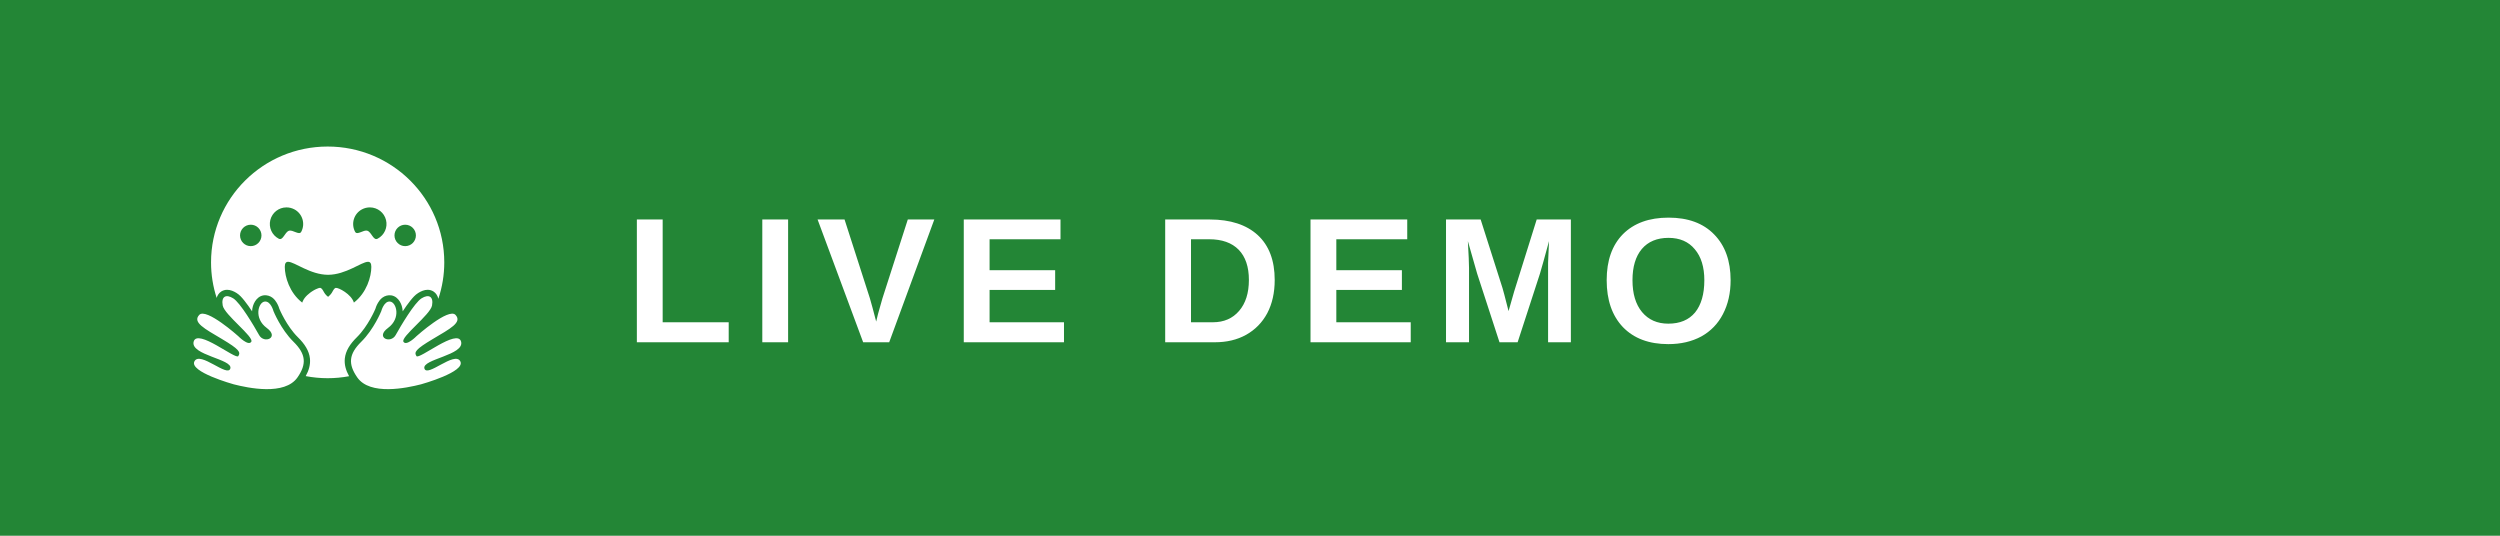
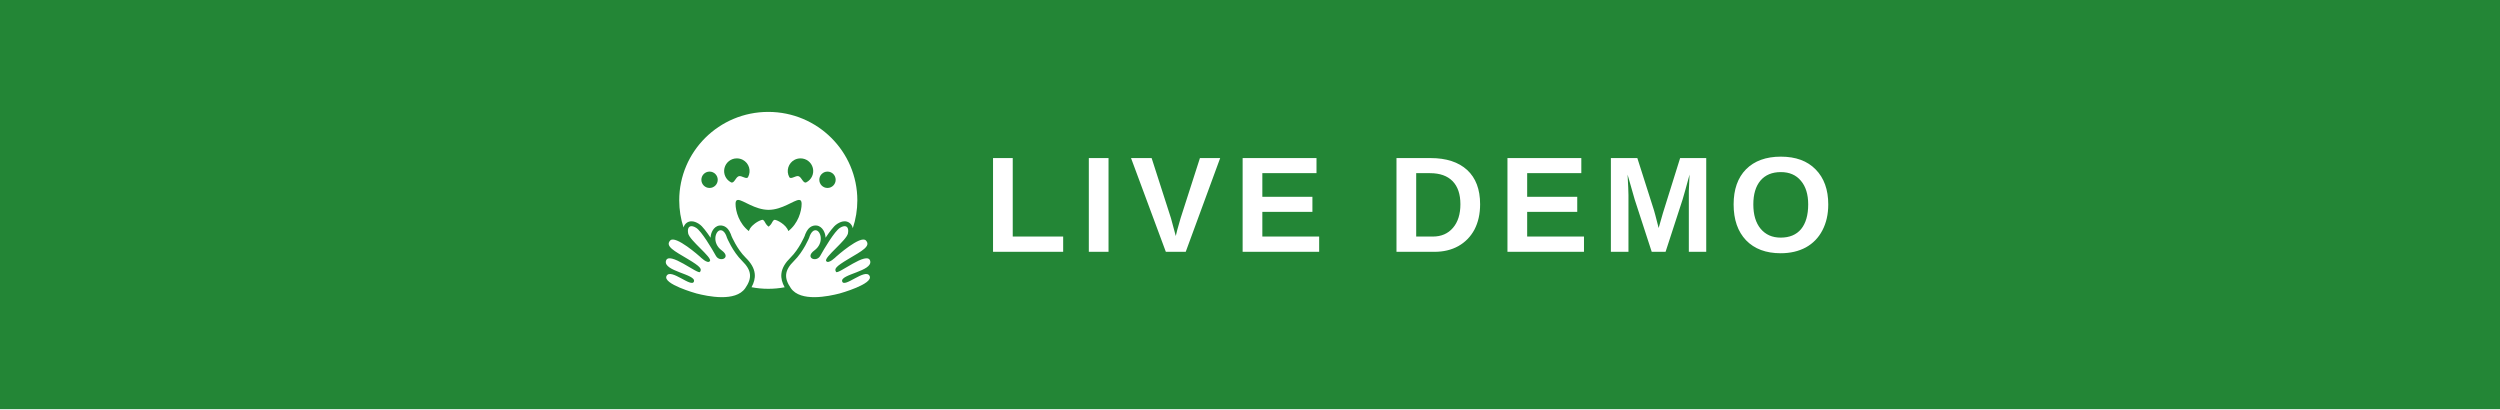
- <svg xmlns="http://www.w3.org/2000/svg" width="168" height="36" viewBox="0 0 168 36" role="img" aria-label="LIVE DEMO">
-   <rect width="168" height="36" fill="#238636" />
-   <g transform="translate(13 9) scale(.75)" fill="#fff">
+ <svg xmlns="http://www.w3.org/2000/svg" width="220" height="36" viewBox="0 0 220 36" role="img" aria-label="LIVE DEMO">
+   <rect width="220" height="36" fill="#238636" />
+   <g transform="translate(58.59 9) scale(.75)" fill="#fff">
    <path d="M12.025 1.13c-5.77 0-10.449 4.647-10.449 10.378 0 1.112.178 2.181.503 3.185.064-.222.203-.444.416-.577a.96.96 0 0 1 .524-.15c.293 0 .584.124.84.284.278.173.48.408.71.694.226.282.458.611.684.951v-.014c.017-.324.106-.622.264-.874s.403-.487.762-.543c.3-.047.596.06.787.203s.31.313.4.467c.15.257.212.468.233.542.01.026.653 1.552 1.657 2.54.616.605 1.01 1.223 1.082 1.912.055.537-.096 1.059-.38 1.572.637.121 1.294.187 1.967.187.657 0 1.298-.063 1.921-.178-.287-.517-.44-1.041-.384-1.581.07-.69.465-1.307 1.081-1.913 1.004-.987 1.647-2.513 1.657-2.539.021-.074.083-.285.233-.542.09-.154.208-.323.4-.467a1.08 1.08 0 0 1 .787-.203c.359.056.604.29.762.543s.247.55.265.874v.015c.225-.34.457-.67.683-.952.23-.286.432-.52.71-.694.257-.16.547-.284.84-.285a.97.97 0 0 1 .524.151c.228.143.373.388.43.625l.006.04a10.3 10.3 0 0 0 .534-3.273c0-5.731-4.678-10.378-10.449-10.378M8.327 6.583a1.5 1.5 0 0 1 .713.174 1.487 1.487 0 0 1 .617 2.013c-.183.343-.762-.214-1.102-.094-.38.134-.532.914-.917.71a1.487 1.487 0 0 1 .69-2.803m7.486 0a1.487 1.487 0 0 1 .689 2.803c-.385.204-.536-.576-.916-.71-.34-.12-.92.437-1.103.094a1.487 1.487 0 0 1 .617-2.013 1.5 1.5 0 0 1 .713-.174m-10.68 1.55a.96.96 0 1 1 0 1.921.96.96 0 0 1 0-1.92m13.838 0a.96.96 0 1 1 0 1.92.96.96 0 0 1 0-1.92M8.489 11.458c.588.01 1.965 1.157 3.572 1.164 1.607-.007 2.984-1.155 3.572-1.164.196-.003.305.12.305.454 0 .886-.424 2.328-1.563 3.202-.22-.756-1.396-1.366-1.63-1.32q-.011.001-.02.006l-.044.026-.01.008-.03.024q-.018.017-.035.036l-.032.04a1 1 0 0 0-.058.09l-.014.025q-.049.088-.11.19a1 1 0 0 1-.083.116 1.2 1.2 0 0 1-.173.18q-.035.029-.075.058a1.3 1.3 0 0 1-.251-.243 1 1 0 0 1-.076-.107c-.124-.193-.177-.363-.337-.444-.034-.016-.104-.008-.2.022q-.094.03-.216.087-.06.028-.125.063l-.13.074q-.067.04-.136.086a3 3 0 0 0-.135.096 3 3 0 0 0-.26.219 2 2 0 0 0-.12.121 2 2 0 0 0-.106.128l-.002.002a2 2 0 0 0-.09.132l-.001.001a1.2 1.2 0 0 0-.105.212q-.013.036-.024.073c-1.139-.875-1.563-2.317-1.563-3.203 0-.334.109-.457.305-.454m.836 10.354c.824-1.19.766-2.082-.365-3.194-1.13-1.112-1.789-2.738-1.789-2.738s-.246-.945-.806-.858-.97 1.499.202 2.362c1.173.864-.233 1.45-.685.64-.45-.812-1.683-2.896-2.322-3.295s-1.089-.175-.938.647 2.822 2.813 2.562 3.244-1.176-.506-1.176-.506-2.866-2.567-3.49-1.898.473 1.23 2.037 2.16c1.564.932 1.686 1.178 1.464 1.53s-3.675-2.511-4-1.297c-.323 1.214 3.524 1.567 3.287 2.405-.238.839-2.71-1.587-3.216-.642-.506.946 3.49 2.056 3.522 2.064 1.29.33 4.568 1.028 5.713-.624m5.349 0c-.824-1.19-.766-2.082.365-3.194 1.13-1.112 1.789-2.738 1.789-2.738s.246-.945.806-.858.97 1.499-.202 2.362c-1.173.864.233 1.45.685.64.451-.812 1.683-2.896 2.322-3.295s1.089-.175.938.647-2.822 2.813-2.562 3.244 1.176-.506 1.176-.506 2.866-2.567 3.49-1.898-.473 1.23-2.037 2.16c-1.564.932-1.686 1.178-1.464 1.53s3.675-2.511 4-1.297c.323 1.214-3.524 1.567-3.287 2.405.238.839 2.71-1.587 3.216-.642.506.946-3.49 2.056-3.522 2.064-1.29.33-4.568 1.028-5.713-.624" />
  </g>
-   <text x="42" y="23" font-family="Arial, Helvetica, sans-serif" font-size="12" font-weight="700" letter-spacing="1.1" fill="#ffffff">LIVE DEMO</text>
+   <text x="86.59" y="18" dominant-baseline="central" textLength="74.81" lengthAdjust="spacingAndGlyphs" font-family="Arial, Helvetica, sans-serif" font-size="12" font-weight="700" letter-spacing="1.1" fill="#ffffff">LIVE DEMO</text>
</svg>
